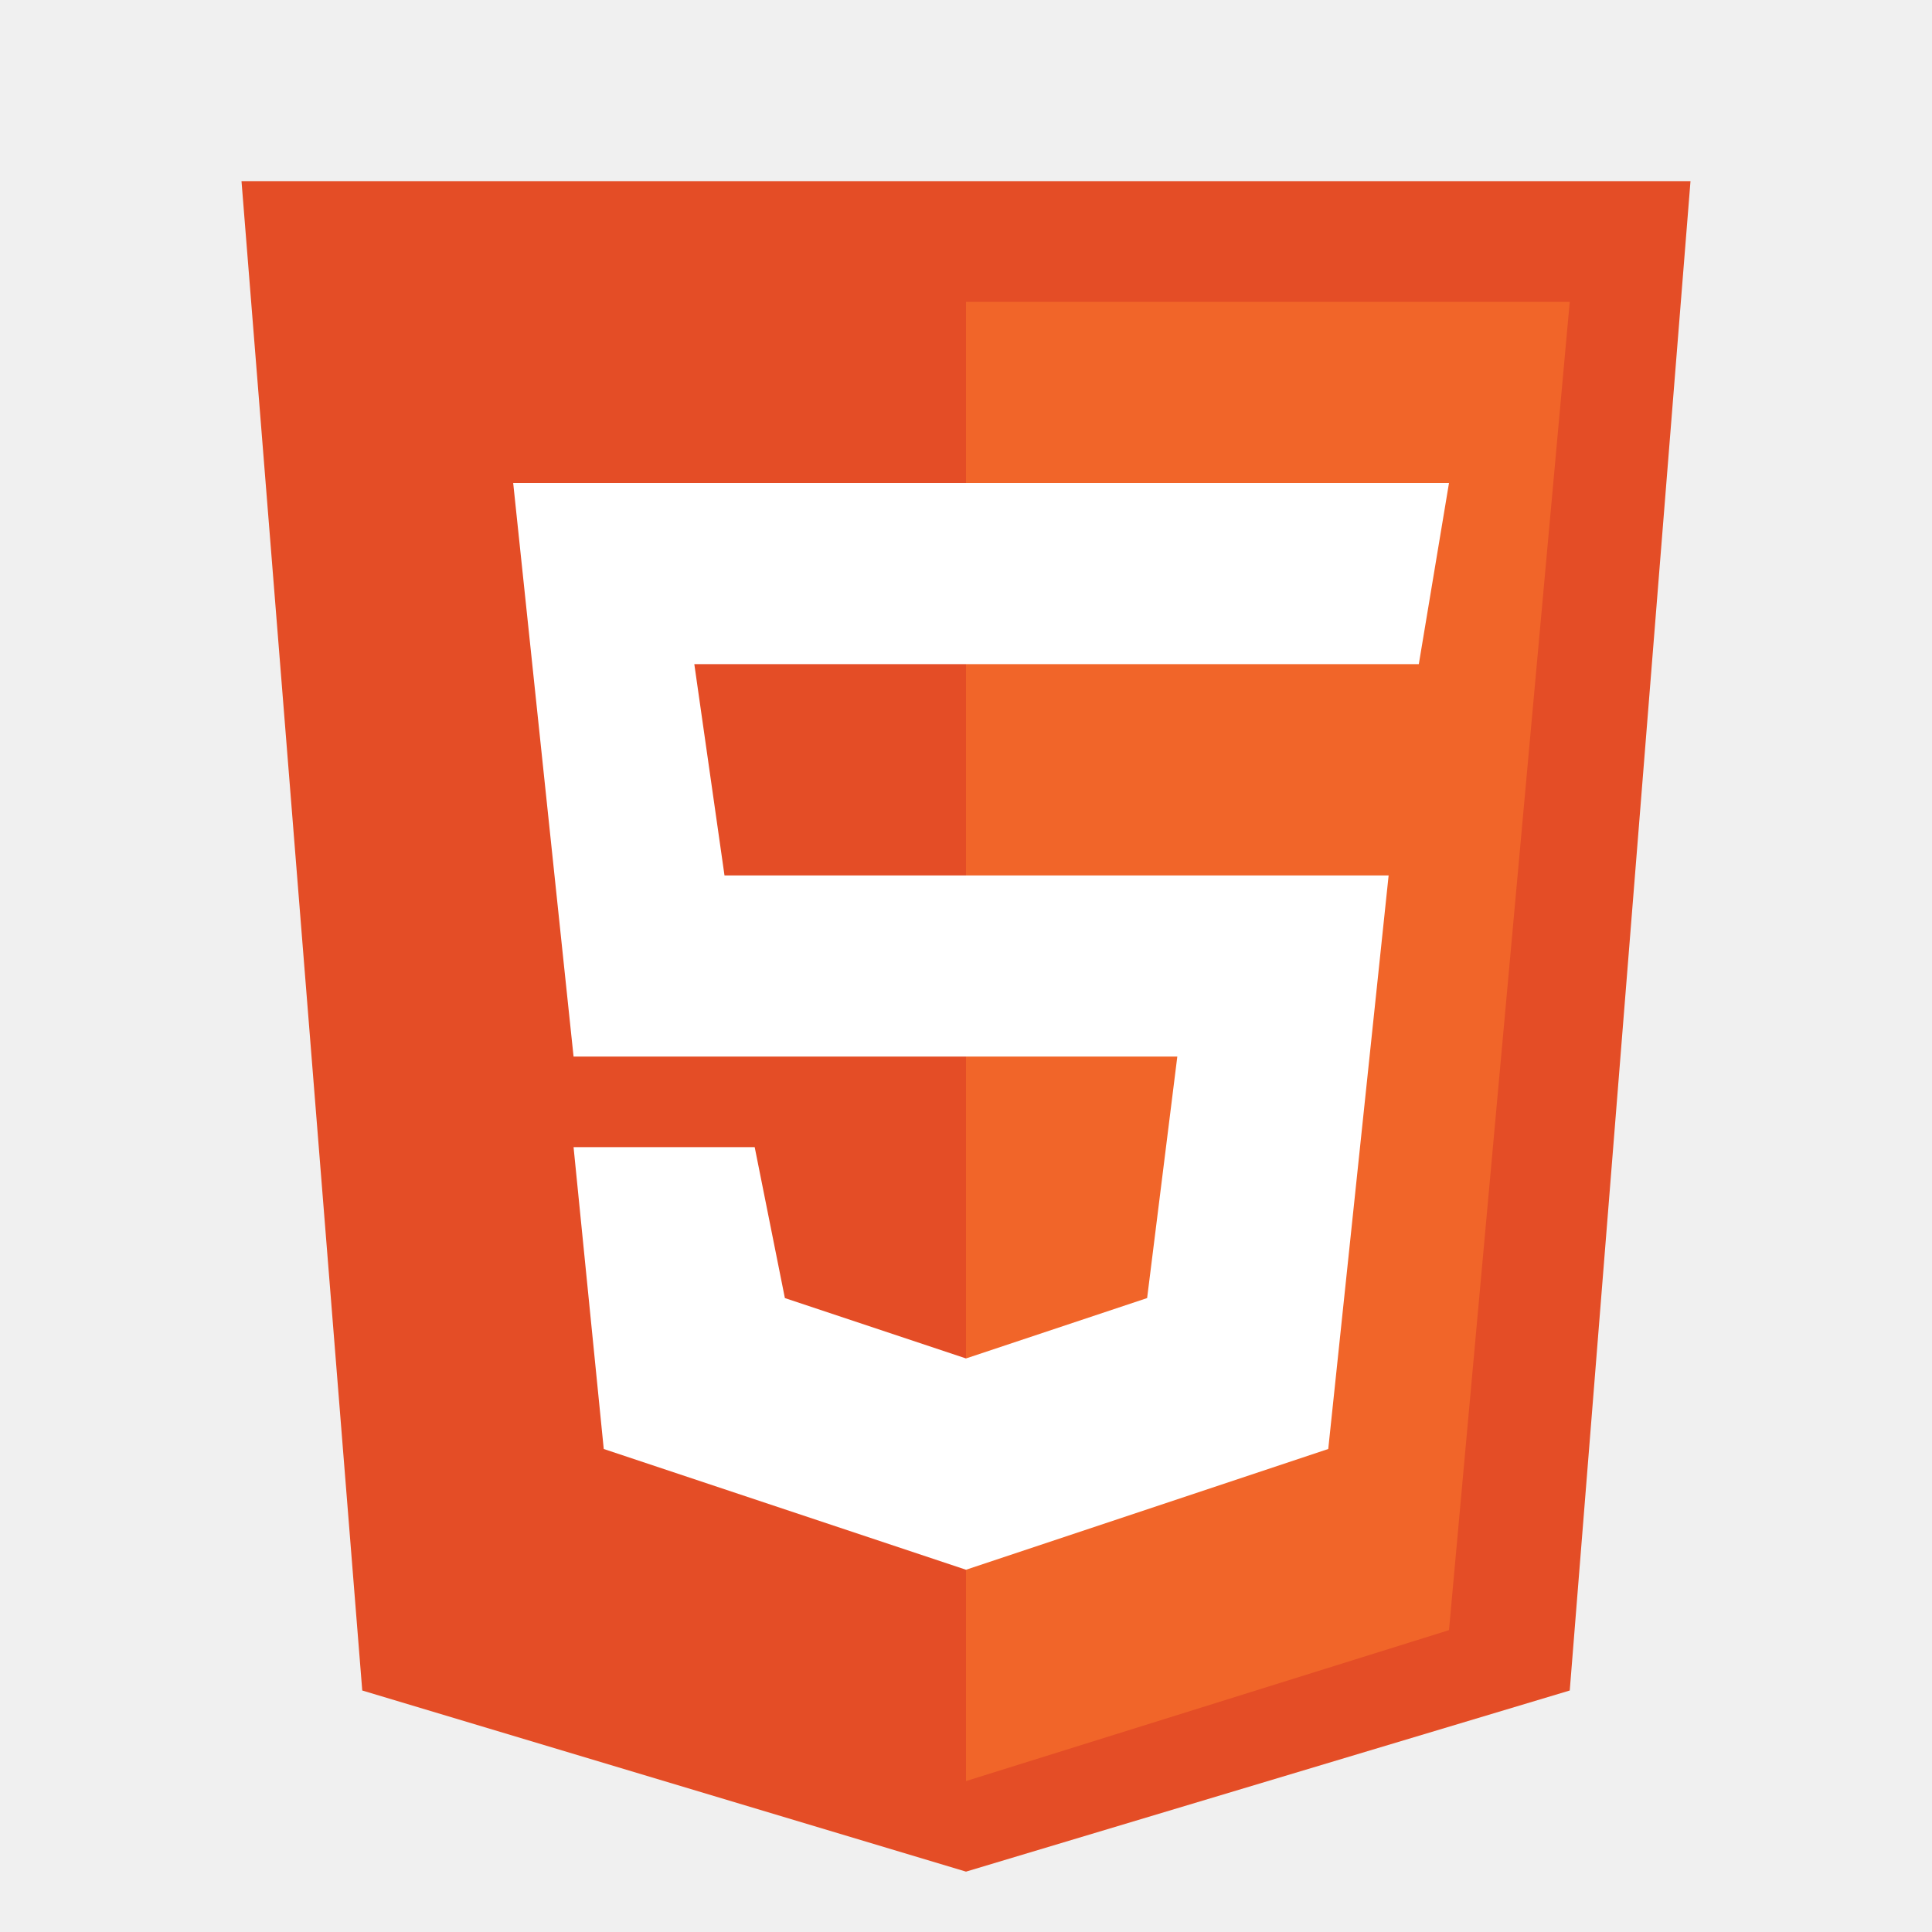
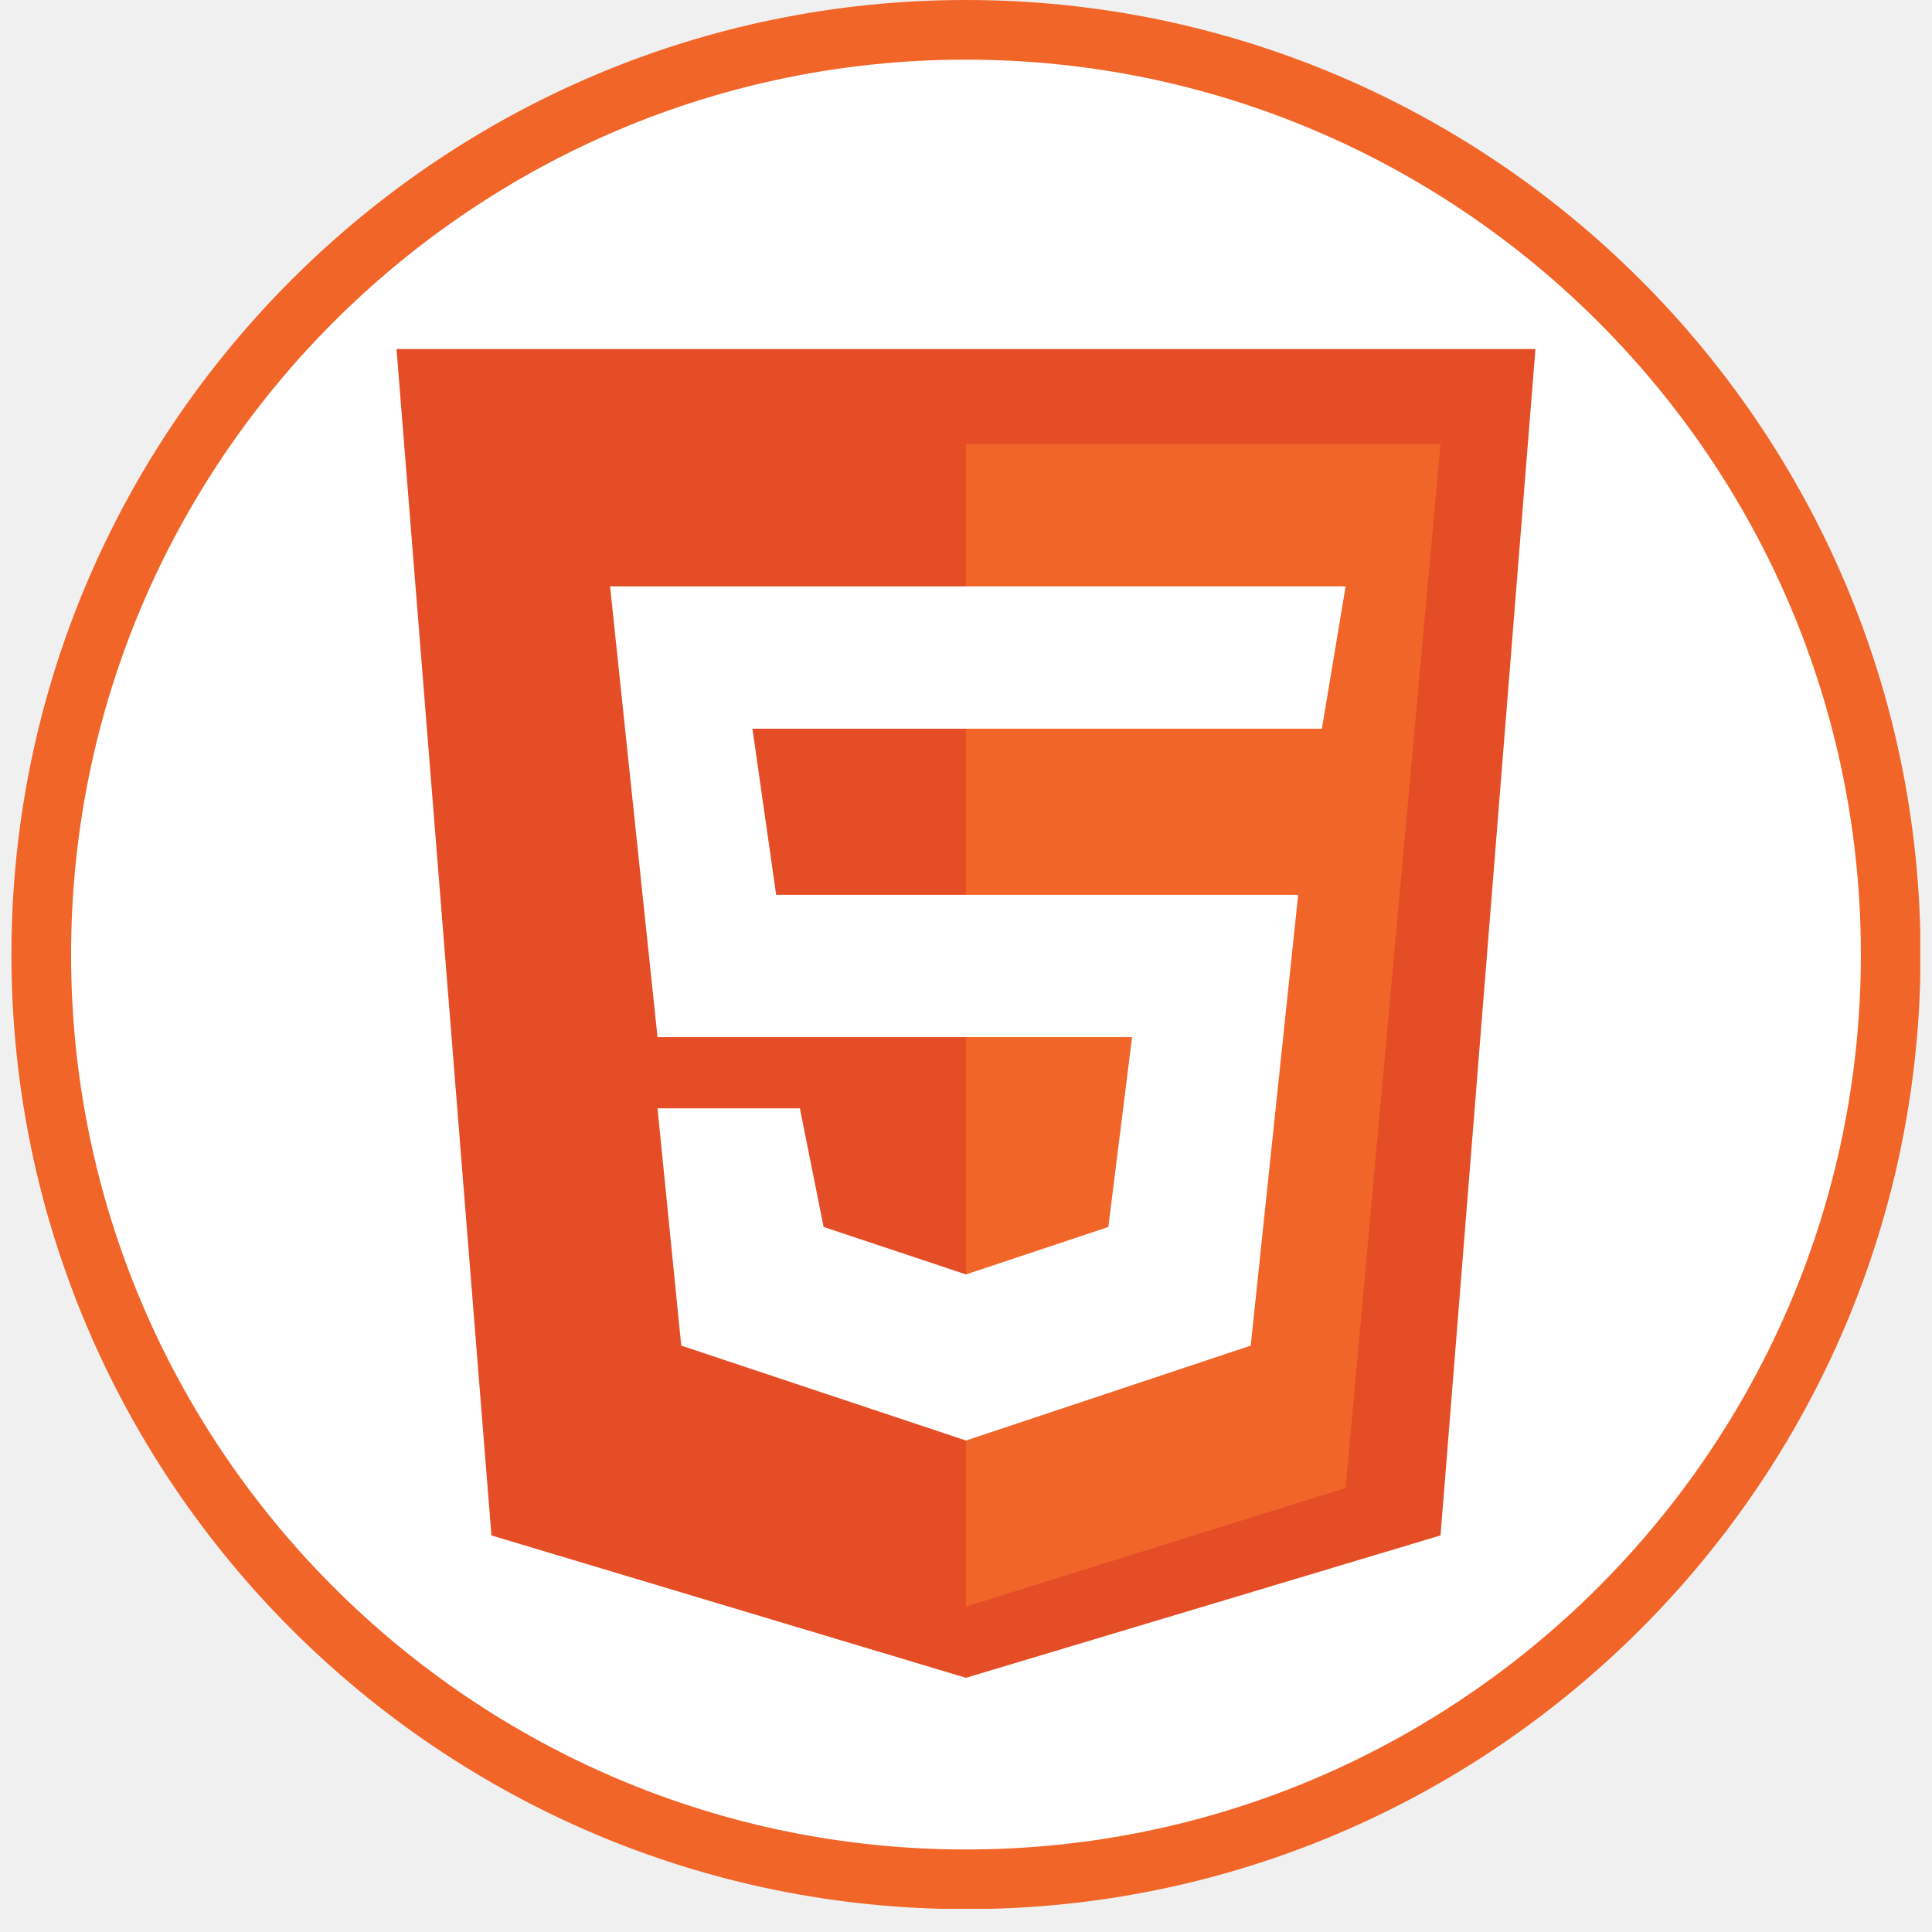
- <svg xmlns="http://www.w3.org/2000/svg" width="800px" height="800px" viewBox="0 0 32 32" fill="none">
-   <path d="M6 28L4 3H28L26 28L16 31L6 28Z" fill="#E44D26" />
-   <path d="M26 5H16V29.5L24 27L26 5Z" fill="#F16529" />
-   <path d="M9.5 17.5L8.5 8H24L23.5 11H11.5L12 14.5H23L22 24L16 26L10 24L9.5 19H12.5L13 21.5L16 22.5L19 21.5L19.5 17.5H9.5Z" fill="white" />
+ <svg xmlns="http://www.w3.org/2000/svg" width="500" zoomAndPan="magnify" viewBox="0 0 375 375" height="500" preserveAspectRatio="xMidYMid meet" version="1.0">
+   <defs>
+     <clipPath id="85afd2aacd">
+       <path d="M 2.219 0 L 372.719 0 L 372.719 370.5 L 2.219 370.5 Z M 2.219 0 " clip-rule="nonzero" />
+     </clipPath>
+   </defs>
+   <path fill="#ffffff" d="M 366.988 185.277 C 366.988 284.402 286.621 364.77 187.496 364.77 C 88.371 364.77 8.008 284.402 8.008 185.277 C 8.008 86.156 88.371 5.789 187.496 5.789 C 286.621 5.789 366.988 86.156 366.988 185.277 Z M 366.988 185.277 " fill-opacity="1" fill-rule="nonzero" />
+   <g clip-path="url(#85afd2aacd)">
+     <path fill="#f16529" d="M 187.496 0 C 85.363 0 2.219 83.145 2.219 185.277 C 2.219 287.414 85.363 370.559 187.496 370.559 C 289.633 370.559 372.777 287.414 372.777 185.277 C 372.777 83.145 289.633 0 187.496 0 Z M 187.496 358.98 C 91.73 358.98 13.797 281.047 13.797 185.277 C 13.797 89.512 91.73 11.578 187.496 11.578 C 283.262 11.578 361.195 89.512 361.195 185.277 C 361.195 281.047 283.262 358.98 187.496 358.98 Z M 187.496 358.98 " fill-opacity="1" fill-rule="nonzero" />
+   </g>
+   <path fill="#e44d26" d="M 95.387 298.027 L 76.965 67.754 L 298.027 67.754 L 279.605 298.027 L 187.496 325.66 Z M 95.387 298.027 " fill-opacity="1" fill-rule="nonzero" />
+   <path fill="#f16529" d="M 279.605 86.176 L 187.496 86.176 L 187.496 311.844 L 261.184 288.816 Z M 279.605 86.176 " fill-opacity="1" fill-rule="nonzero" />
+   <path fill="#ffffff" d="M 127.625 201.312 L 118.414 113.809 L 261.184 113.809 L 256.578 141.441 L 146.047 141.441 L 150.652 173.68 L 251.973 173.68 L 242.762 261.184 L 187.496 279.605 L 132.23 261.184 L 127.625 215.129 L 155.258 215.129 L 159.863 238.156 L 187.496 247.367 L 215.129 238.156 L 219.734 201.312 Z M 127.625 201.312 " fill-opacity="1" fill-rule="nonzero" />
</svg>
